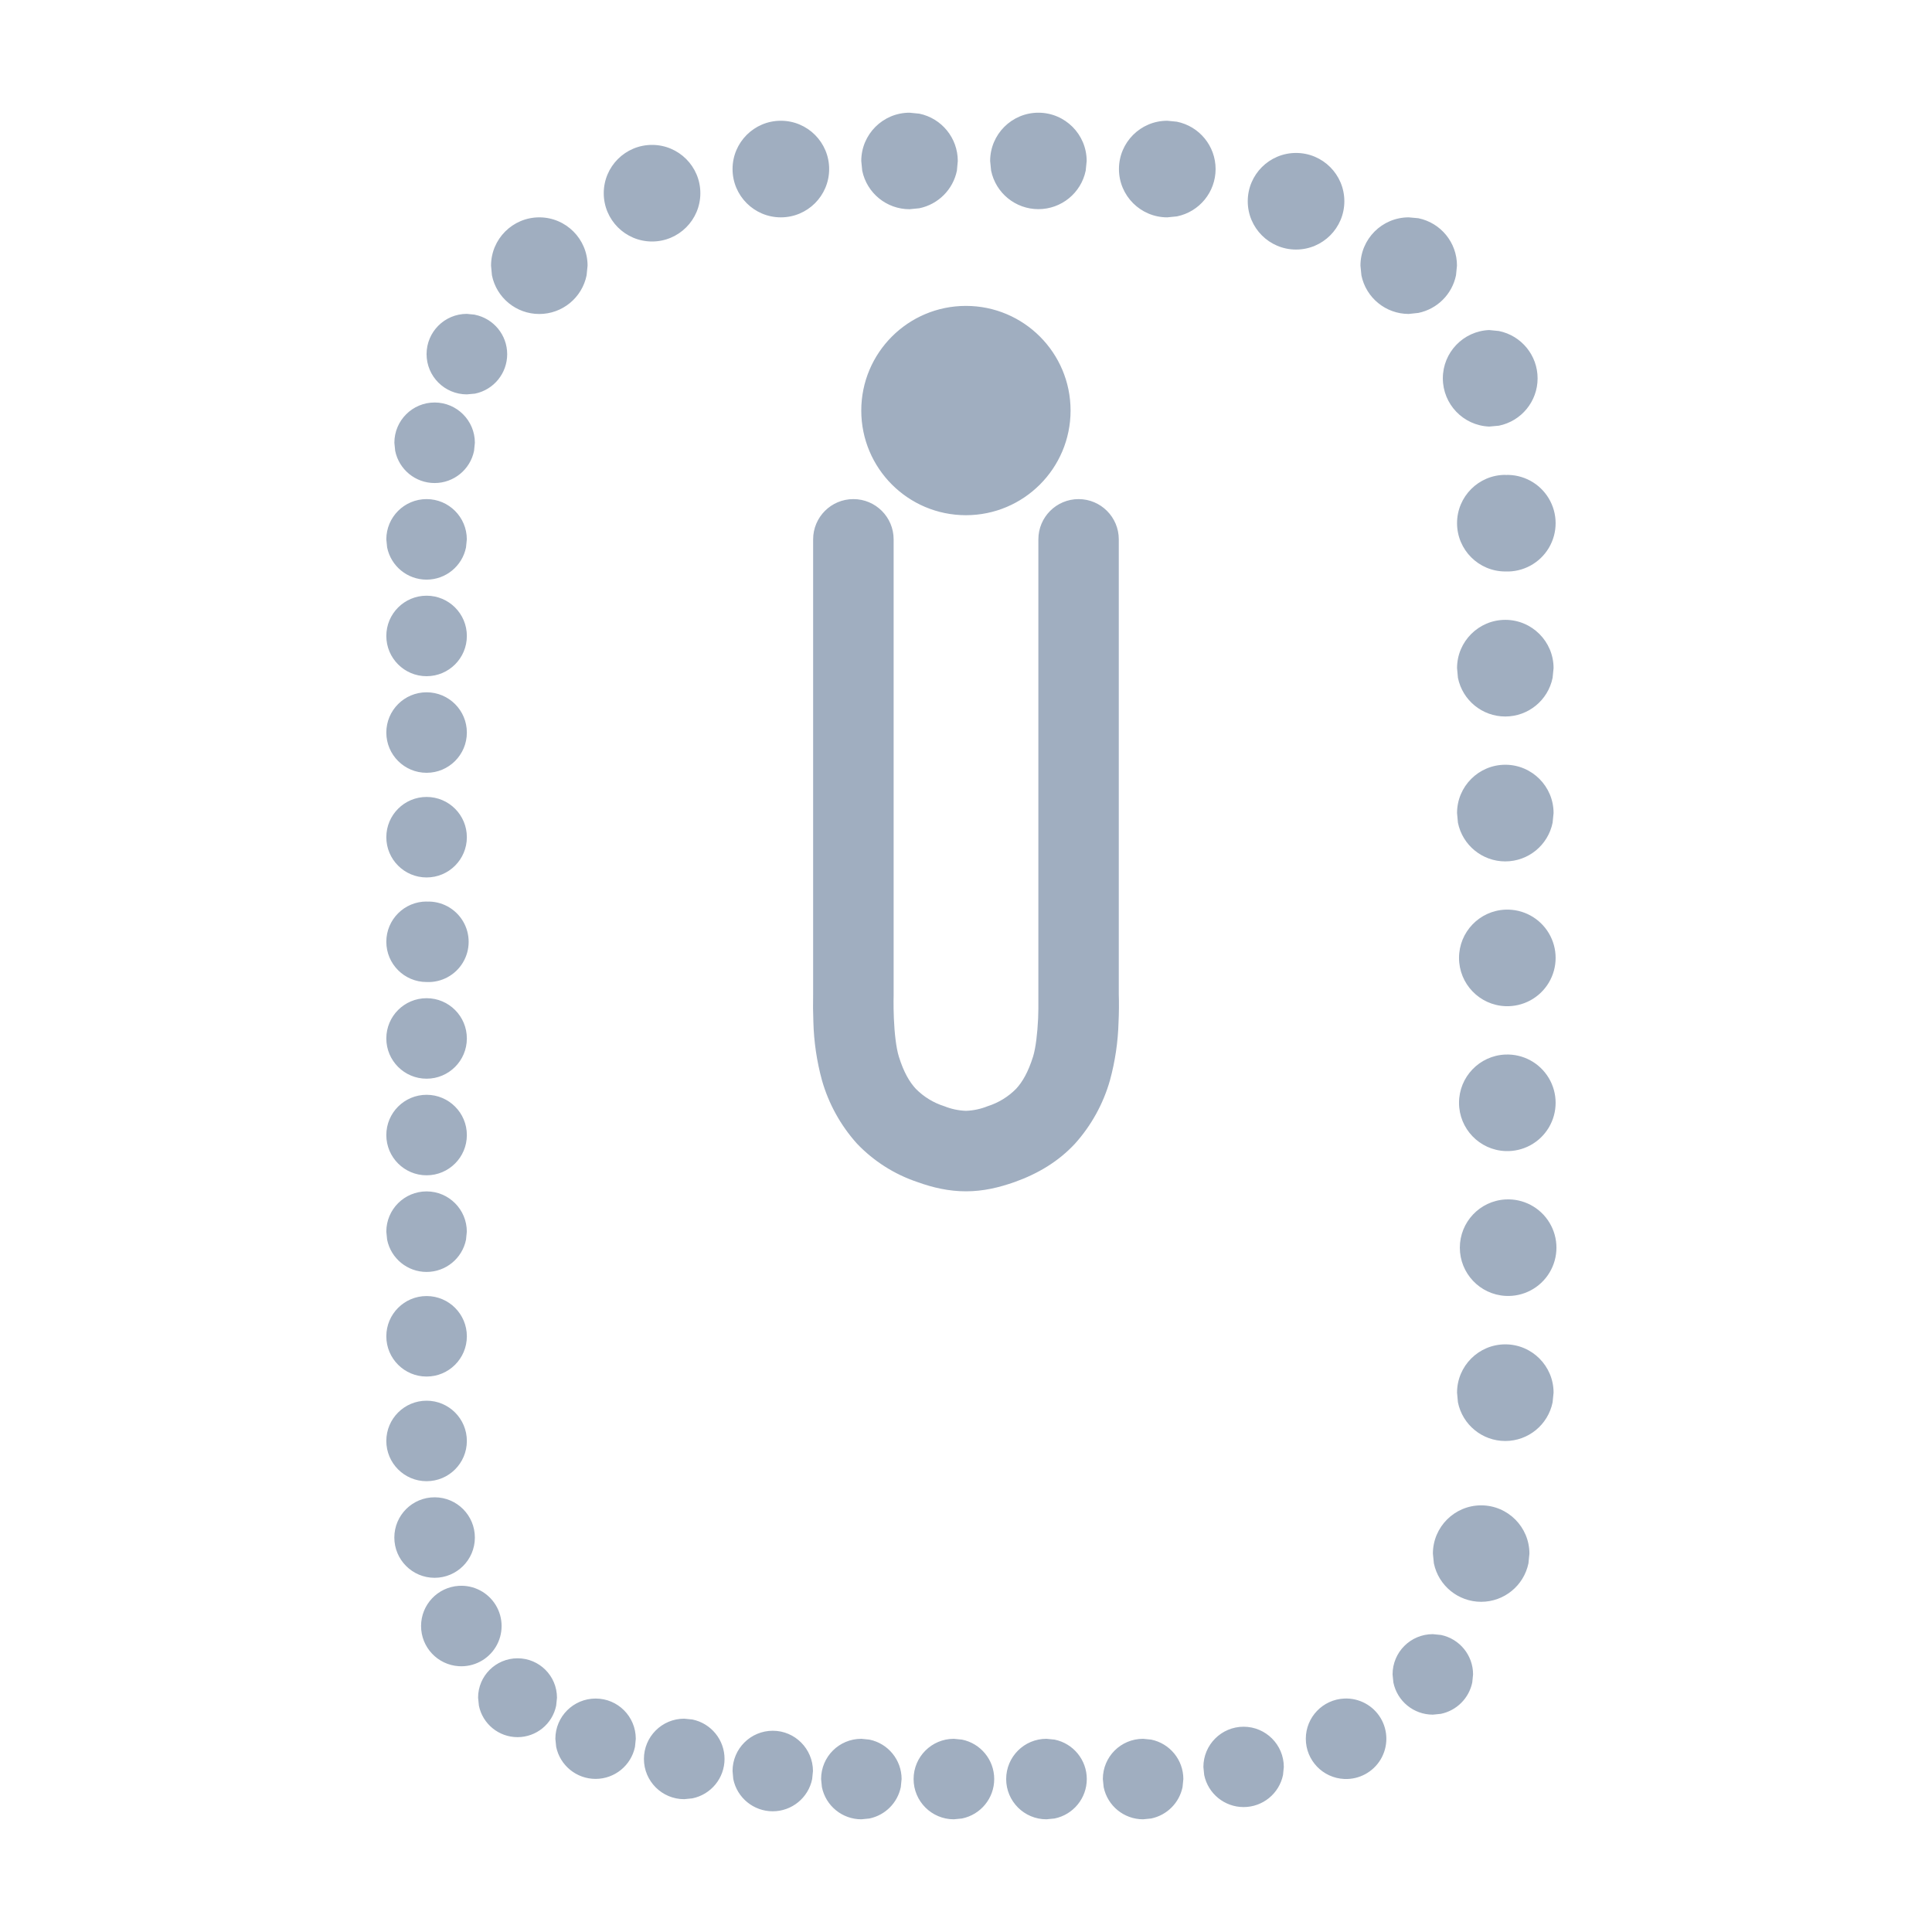
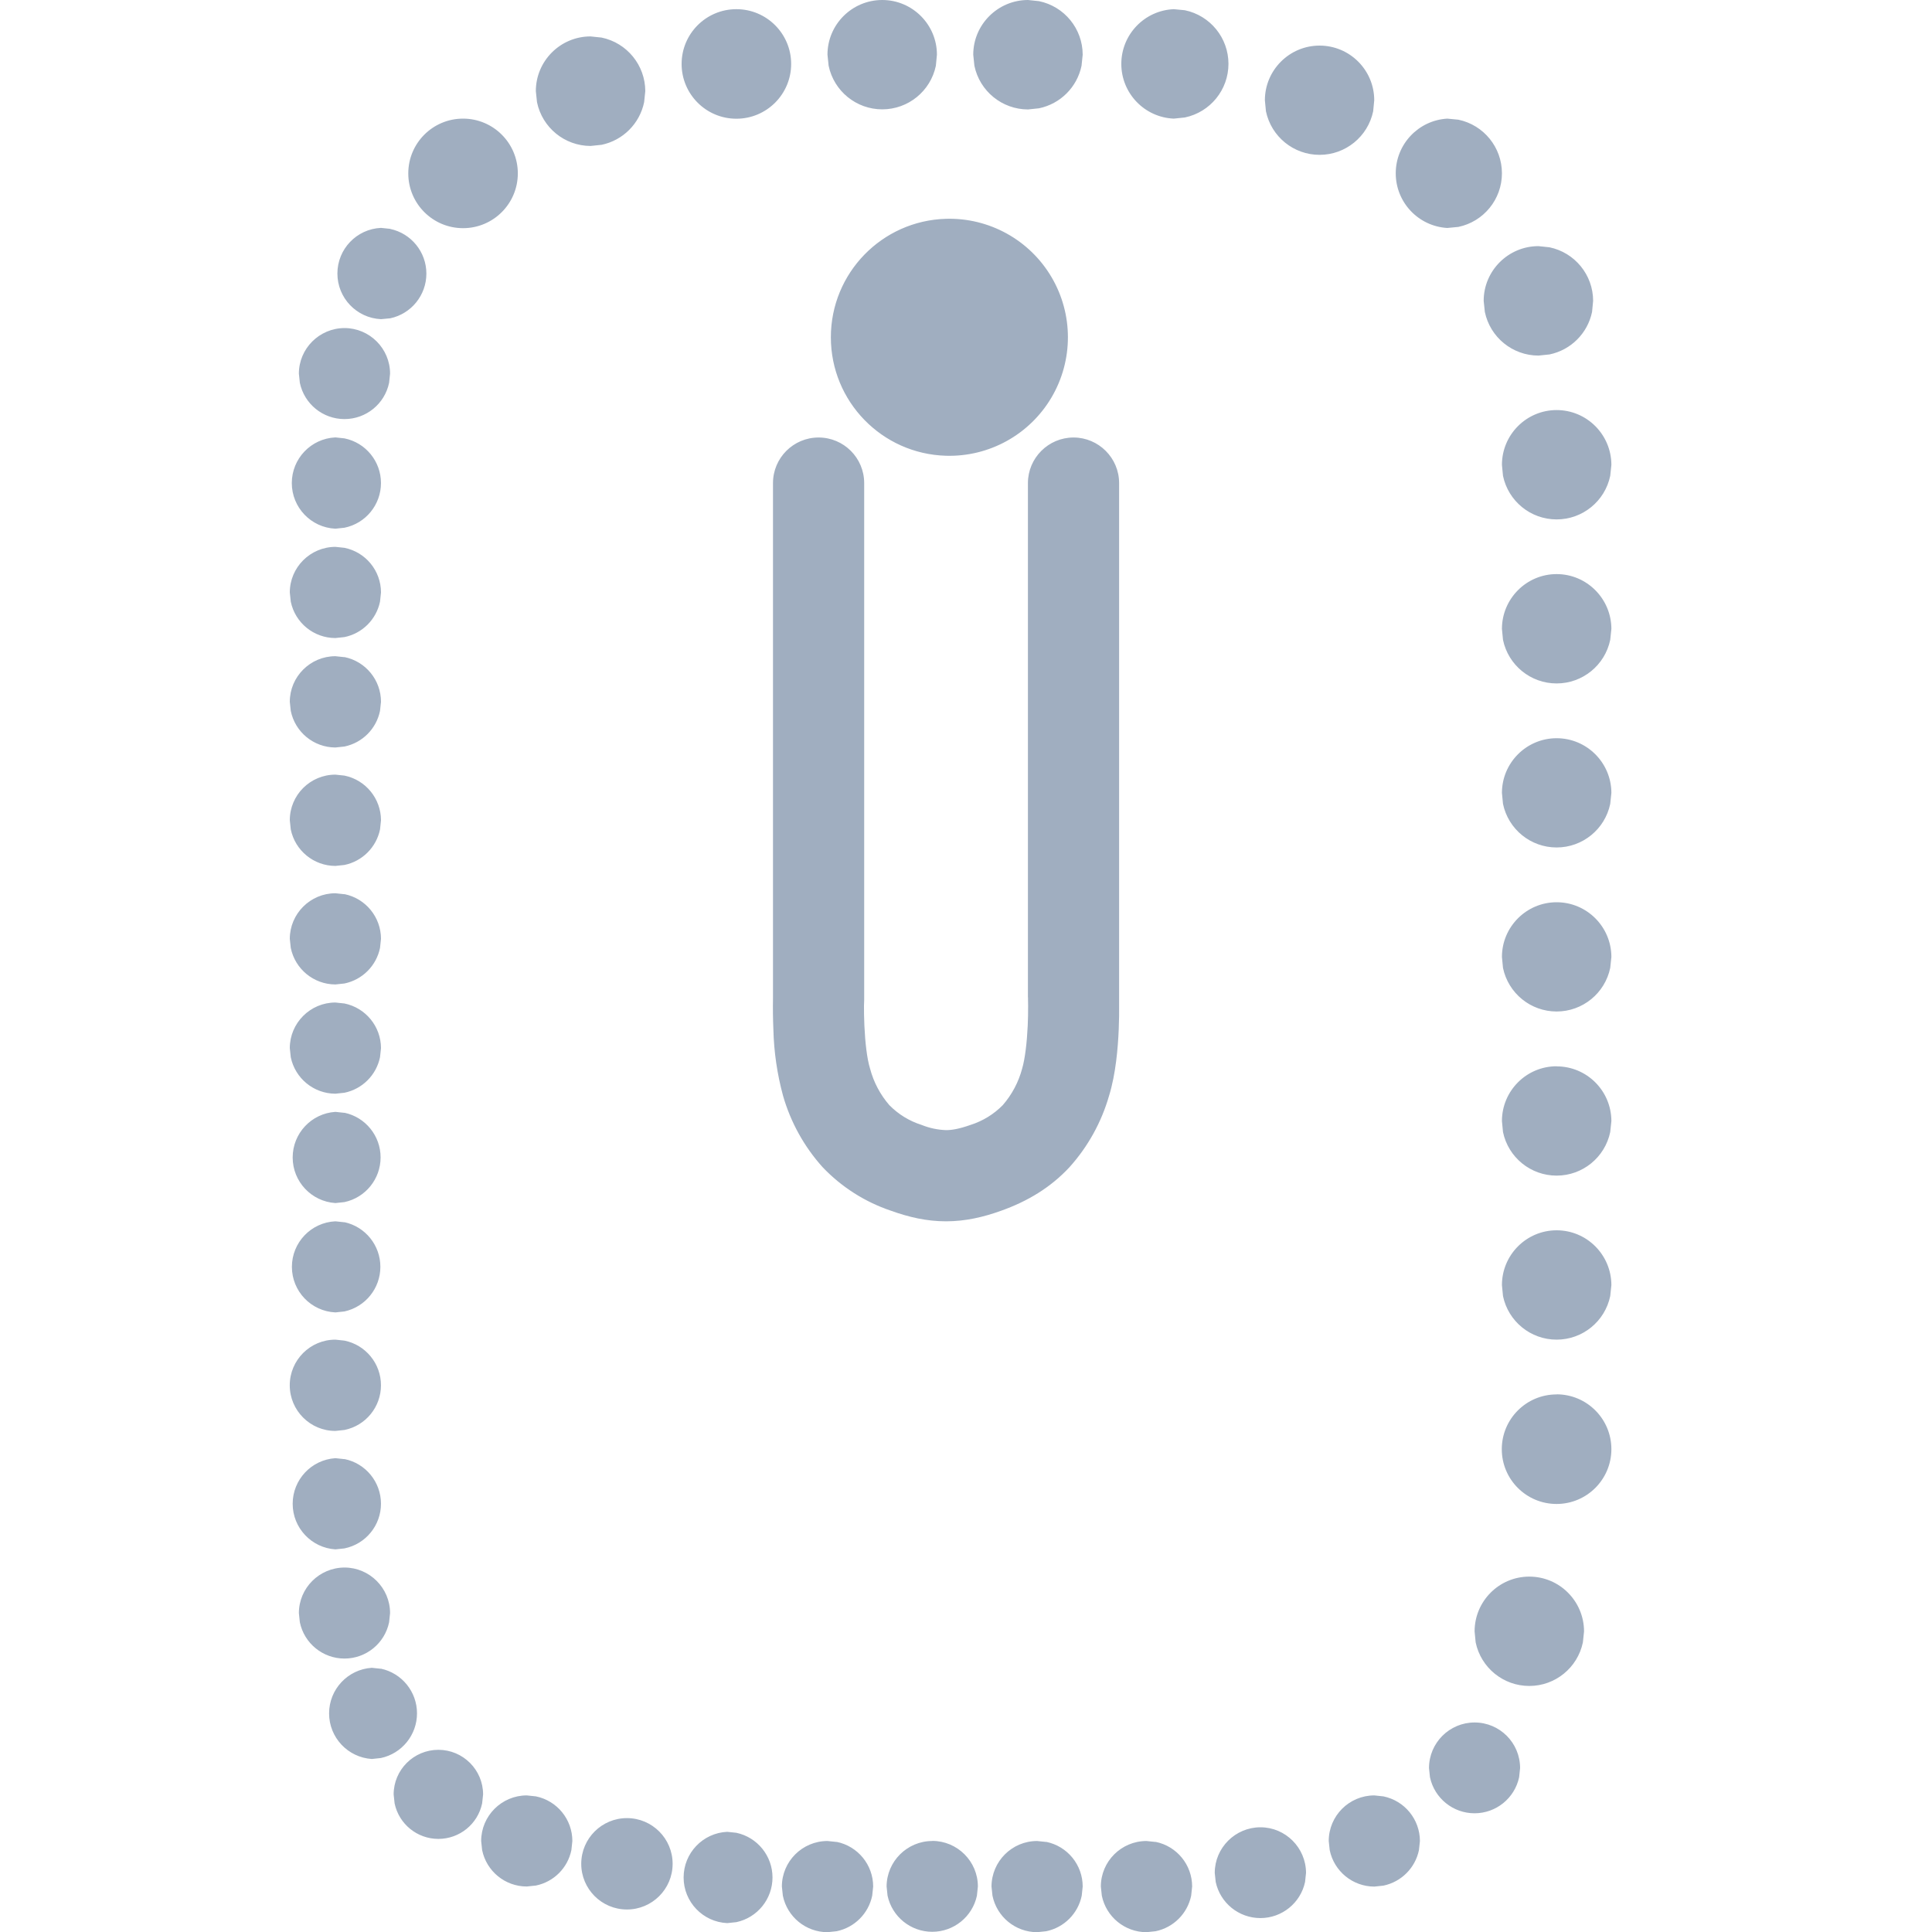
- <svg xmlns="http://www.w3.org/2000/svg" fill="none" viewBox="0 0 24 24">
-   <path fill="#A0AEC0" d="M10.8 21.61a.5.5 0 0 1 .4.49l-.01.1a.502.502 0 0 1-.39.39l-.1.01a.5.5 0 0 1-.49-.4l-.01-.1c0-.277.223-.5.5-.5l.1.01Zm1.15 0a.5.5 0 0 1 0 .98l-.101.01a.5.5 0 0 1 0-1l.1.01Zm1.15 0a.5.5 0 0 1 0 .98l-.101.01a.499.499 0 1 1 0-1l.1.01Zm1.2 0a.5.5 0 0 1 .4.49l-.01.1a.502.502 0 0 1-.39.39l-.1.01a.5.5 0 0 1-.49-.4l-.01-.1c0-.277.223-.5.5-.5l.1.01Zm-4.7-.11c.275 0 .498.224.499.5l-.01.1a.5.5 0 0 1-.98 0L9.1 22a.5.5 0 0 1 .5-.5Zm5.85-.05a.5.5 0 0 1 .498.5l-.01.1a.5.5 0 0 1-.979 0l-.01-.1a.5.5 0 0 1 .5-.5Zm-6.85-.09a.5.5 0 0 1 0 .98l-.101.01a.499.499 0 1 1 0-1l.1.01Zm-1.2-.26c.275 0 .498.223.498.5l-.01.1a.5.5 0 0 1-.979 0l-.01-.1a.5.5 0 0 1 .5-.5Zm9.3 0a.5.5 0 1 1-.001.999.5.5 0 0 1 0-.999Zm-10.27-.5c.27 0 .489.219.489.49l-.01.098a.49.49 0 0 1-.96 0l-.01-.099c0-.27.22-.489.49-.489Zm11.47-.29a.5.5 0 0 1 .399.49l-.01.1a.502.502 0 0 1-.39.39l-.1.01a.5.5 0 0 1-.49-.4l-.01-.1c0-.277.224-.5.5-.5l.1.01ZM5.7 19.7a.5.5 0 1 1-.001.998.5.5 0 0 1 0-.998Zm12.7-1a.6.6 0 0 1 .599.6l-.012.12a.6.6 0 0 1-1.175 0l-.012-.12a.6.6 0 0 1 .6-.6Zm-13-.1a.5.5 0 1 1-.002 1 .5.5 0 0 1 .001-1Zm-.1-1.2a.5.5 0 1 1-.001 1 .5.5 0 0 1 0-1Zm13.4-.7a.6.6 0 0 1 .599.6l-.012.12a.6.6 0 0 1-1.176 0l-.011-.12a.6.6 0 0 1 .6-.6Zm-13.4-.6a.5.5 0 1 1-.001 1 .5.5 0 0 1 0-1Zm13.4-1.2a.6.6 0 1 1 0 1.198.6.6 0 0 1 0-1.198Zm-13.4-.1a.5.5 0 0 1 .499.5l-.01.1a.5.5 0 0 1-.98 0l-.01-.1a.5.5 0 0 1 .5-.5Zm8.098-8.6a.5.5 0 0 1 .5.5v5.65a4.403 4.403 0 0 1-.003.346 3.055 3.055 0 0 1-.107.725 1.995 1.995 0 0 1-.434.786c-.206.222-.46.373-.748.476-.198.07-.394.116-.606.116-.212 0-.41-.045-.606-.116a1.848 1.848 0 0 1-.748-.476 1.995 1.995 0 0 1-.435-.786 3.06 3.06 0 0 1-.107-.725 5.685 5.685 0 0 1-.003-.346V6.7a.5.5 0 1 1 1 0v5.671l-.001.063c0 .055 0 .132.004.218.008.184.028.365.062.474.06.193.132.315.211.4a.858.858 0 0 0 .354.216.789.789 0 0 0 .269.057.79.79 0 0 0 .268-.057.86.86 0 0 0 .354-.216c.079-.085.15-.207.211-.4.034-.11.054-.29.063-.474.003-.086.004-.163.003-.218V6.7a.5.5 0 0 1 .5-.5ZM5.3 13.6a.5.5 0 1 1-.001 1 .5.5 0 0 1 0-1Zm13.4-.5a.6.6 0 1 1 0 1.199.6.6 0 0 1 0-1.199Zm-13.4-.7a.5.5 0 1 1-.001 1 .5.5 0 0 1 0-1Zm13.4-1.1a.6.6 0 1 1 0 1.199.6.6 0 0 1 0-1.199Zm-13.4-.1a.5.5 0 1 1-.001.999.5.5 0 0 1 0-1Zm0-1.3a.5.5 0 1 1-.001 1 .5.5 0 0 1 0-1Zm13.4-.4a.6.6 0 0 1 .599.6l-.012.12a.6.6 0 0 1-1.176 0l-.011-.12a.6.6 0 0 1 .6-.6ZM5.3 8.6a.5.5 0 1 1-.001 1 .5.5 0 0 1 0-1Zm13.4-.9a.6.6 0 0 1 .599.6l-.012.12a.6.6 0 0 1-1.176 0L18.1 8.3a.6.6 0 0 1 .6-.6ZM5.3 7.4a.5.5 0 1 1-.001 1 .5.5 0 0 1 0-1Zm0-1.2a.5.5 0 0 1 .499.5l-.01.1a.5.5 0 0 1-.98 0l-.01-.1a.5.5 0 0 1 .5-.5Zm13.4-.3a.6.6 0 1 1 0 1.199.6.6 0 0 1 0-1.2Zm-6.701-2.1a1.3 1.3 0 1 1 0 2.6 1.3 1.3 0 0 1 0-2.6ZM5.399 5c.276 0 .5.224.5.5l-.01.1a.5.5 0 0 1-.98 0l-.01-.1a.5.5 0 0 1 .5-.5Zm13.221-.888a.6.6 0 0 1 0 1.176l-.121.011a.6.6 0 0 1 0-1.199l.121.012ZM5.9 3.91a.5.5 0 0 1 0 .98l-.101.009a.5.5 0 0 1 0-1l.1.01Zm.8-1.21a.6.6 0 0 1 .599.6l-.012.12a.6.6 0 0 1-1.176 0L6.1 3.3a.6.6 0 0 1 .6-.6Zm10.92.011a.6.6 0 0 1 .479.588l-.012.121a.601.601 0 0 1-.467.467L17.5 3.9a.6.6 0 0 1-.588-.479L16.9 3.3a.6.6 0 0 1 .6-.6l.121.011ZM16.1 1.9a.6.6 0 1 1 0 1.2.6.6 0 0 1 0-1.2Zm-8-.1a.6.6 0 1 1 0 1.2.6.6 0 0 1 0-1.2Zm1.6-.3a.6.6 0 1 1 0 1.2.6.6 0 0 1 0-1.2Zm4.92.012a.6.6 0 0 1 0 1.176L14.5 2.7a.6.6 0 0 1 0-1.2l.121.012Zm-3.2-.1a.6.6 0 0 1 .478.588l-.011.12a.6.6 0 0 1-.467.467l-.121.012a.6.6 0 0 1-.588-.478L10.699 2a.6.6 0 0 1 .6-.6l.12.012ZM12.9 1.4a.6.6 0 0 1 .599.6l-.012.12a.6.6 0 0 1-1.175 0L12.3 2a.6.6 0 0 1 .6-.6Z" />
+ <svg xmlns="http://www.w3.org/2000/svg" fill="none" viewBox="0 0 20 20">
+   <path fill="#A0AEC0" fill-rule="evenodd" d="M8.661 19.067a.472.472 0 0 1 .378.462l-.01.095a.474.474 0 0 1-.368.368l-.095.01a.473.473 0 0 1-.462-.378l-.01-.095c0-.26.212-.471.472-.471l.095.01Zm.99-.01c.26 0 .472.212.472.472l-.01.095a.473.473 0 0 1-.925 0l-.01-.095c.001-.26.213-.471.473-.471Zm1.18.01a.472.472 0 0 1 .377.462l-.01.095a.473.473 0 0 1-.367.368l-.095.01a.473.473 0 0 1-.462-.378l-.01-.095c.001-.26.212-.471.472-.471l.095.01Zm1.132 0a.472.472 0 0 1 .378.462l-.01.095a.474.474 0 0 1-.368.368l-.095.01a.473.473 0 0 1-.462-.378l-.01-.095c0-.26.212-.471.472-.471l.095.01Zm-4.34-.094a.473.473 0 0 1 0 .925l-.095.01a.473.473 0 0 1 0-.945l.095.01Zm5.425-.057c.26 0 .471.212.472.472l-.01.094a.473.473 0 0 1-.925 0l-.01-.094c0-.26.213-.472.473-.472Zm-6.557-.095a.473.473 0 1 1-.002.946.473.473 0 0 1 .002-.946Zm7.83-.225a.473.473 0 0 1 .378.462l-.01.094a.474.474 0 0 1-.368.368l-.094.01a.473.473 0 0 1-.462-.378l-.01-.094c0-.26.211-.472.472-.472l.094.01Zm-8.773 0a.472.472 0 0 1 .377.462l-.01.094a.471.471 0 0 1-.367.367l-.095.01a.472.472 0 0 1-.462-.377l-.01-.094c0-.26.212-.472.472-.472l.095.01Zm-1.01-.482c.255 0 .463.207.463.462l-.01.093a.463.463 0 0 1-.906 0l-.01-.093c0-.255.208-.462.463-.462Zm10.727-.283c.26 0 .471.211.471.472l-.01.095a.472.472 0 0 1-.923 0l-.01-.095c0-.26.211-.472.472-.472Zm-11.322-.557a.473.473 0 0 1 0 .925l-.094.01a.473.473 0 0 1 0-.944l.094.01Zm11.888-.953c.313 0 .566.254.567.567l-.012.114a.567.567 0 0 1-1.11 0l-.011-.114c0-.313.254-.567.566-.567Zm-12.265-.094c.26 0 .472.212.472.472l-.01.095a.472.472 0 0 1-.924 0l-.01-.095c0-.26.212-.471.472-.472Zm0-1.123a.472.472 0 0 1 0 .925l-.094.01a.473.473 0 0 1 0-.944l.094.01Zm12.548-.67a.567.567 0 1 1-.001 1.135.567.567 0 0 1 .001-1.134Zm-12.548-.556a.472.472 0 0 1 0 .925l-.094.01a.472.472 0 0 1 0-.945l.094.01Zm12.548-1.142c.313 0 .566.254.567.567l-.012.114a.567.567 0 0 1-1.11 0l-.011-.114c0-.313.254-.567.566-.567Zm-12.548-.084a.473.473 0 0 1 0 .924l-.094.01a.472.472 0 0 1 0-.943l.094.01Zm7.547-8.123c.26 0 .472.212.472.472V10.407c.001.063 0 .151-.004.25-.008.187-.03.46-.1.686a1.881 1.881 0 0 1-.41.74c-.195.21-.434.353-.706.45-.186.067-.372.11-.572.11-.2 0-.385-.043-.571-.11a1.745 1.745 0 0 1-.706-.45 1.88 1.88 0 0 1-.41-.74 2.885 2.885 0 0 1-.1-.686 5.305 5.305 0 0 1-.004-.325V5.001a.472.472 0 0 1 .944 0v5.351l-.002.06c0 .05 0 .123.004.204.008.175.027.345.059.447a.946.946 0 0 0 .199.377.808.808 0 0 0 .334.205.745.745 0 0 0 .253.054c.06 0 .135-.012.254-.054a.81.81 0 0 0 .334-.205.947.947 0 0 0 .2-.377c.03-.102.05-.273.058-.447a4.41 4.41 0 0 0 .004-.205l-.001-.06v-.018l-.001-.016V5.001c0-.26.212-.472.472-.472Zm-7.547 6.99a.473.473 0 0 1 0 .925l-.094.01a.473.473 0 0 1 0-.944l.094.01Zm12.548-.48c.313 0 .566.253.567.566l-.012.114a.567.567 0 0 1-1.11 0l-.011-.114c0-.313.254-.567.566-.567Zm-12.548-.651a.473.473 0 0 1 .378.462l-.01.094a.474.474 0 0 1-.368.368l-.094.01a.473.473 0 0 1-.462-.378L3 10.85c0-.26.212-.472.472-.472l.094.01ZM16.114 9.34c.313 0 .566.254.567.566l-.012.114a.567.567 0 0 1-1.11 0l-.011-.114c0-.312.254-.566.566-.566ZM3.566 9.256a.473.473 0 0 1 .378.462l-.01.095a.474.474 0 0 1-.368.368l-.094.01a.473.473 0 0 1-.462-.379L3 9.719c0-.26.212-.472.472-.472l.094.01Zm0-1.227a.473.473 0 0 1 .378.462l-.01.095a.474.474 0 0 1-.368.368l-.094.01a.473.473 0 0 1-.462-.378L3 8.49c0-.26.212-.471.472-.471l.094.01Zm12.548-.387c.313 0 .566.254.567.566l-.012.114a.567.567 0 0 1-1.11 0l-.011-.114c0-.312.254-.566.566-.566Zm-12.548-.84a.473.473 0 0 1 .378.463l-.01.094a.474.474 0 0 1-.368.369l-.094.01a.473.473 0 0 1-.462-.379L3 7.265c0-.26.212-.472.472-.472l.094.01Zm12.548-.859c.313 0 .566.255.567.567l-.012.114a.567.567 0 0 1-1.11 0l-.011-.114c0-.312.254-.567.566-.567ZM3.566 5.671a.472.472 0 0 1 .378.462l-.01.095a.473.473 0 0 1-.368.367l-.094.01a.472.472 0 0 1-.462-.377L3 6.133c0-.26.212-.471.472-.472l.094.01Zm0-1.133a.472.472 0 0 1 0 .925l-.094.01a.473.473 0 0 1 0-.945l.094.01Zm12.548-.293c.313 0 .566.254.567.567l-.012.114a.567.567 0 0 1-1.11 0l-.011-.114c0-.313.254-.567.566-.567Zm-6.321-1.98a1.227 1.227 0 1 1 0 2.453 1.227 1.227 0 0 1 0-2.453ZM3.566 3.396c.26 0 .472.212.472.472l-.01.095a.472.472 0 0 1-.924 0l-.01-.095c0-.26.212-.471.472-.472ZM16.04 2.56a.567.567 0 0 1 .452.554l-.011.115a.567.567 0 0 1-.44.44l-.115.012a.568.568 0 0 1-.555-.452l-.012-.115c0-.312.255-.566.567-.566l.114.012Zm-12-.19a.473.473 0 0 1 0 .925l-.096.009a.473.473 0 0 1 0-.945l.095.01Zm.754-1.142a.567.567 0 1 1-.001 1.134.567.567 0 0 1 .001-1.134Zm10.303.011a.567.567 0 0 1 0 1.11l-.115.011a.567.567 0 0 1 0-1.132l.115.011ZM13.66.472c.313 0 .566.254.566.566l-.011.114a.567.567 0 0 1-1.11 0l-.011-.114c0-.312.254-.566.566-.566ZM6.228.389a.568.568 0 0 1 .452.554l-.012.115a.568.568 0 0 1-.44.441l-.115.012a.568.568 0 0 1-.554-.453L5.547.943c0-.312.254-.566.566-.566l.115.012ZM7.623.095a.567.567 0 1 1 0 1.134.567.567 0 0 1 0-1.134Zm4.643.011a.567.567 0 0 1 0 1.11l-.115.012a.567.567 0 0 1 0-1.133l.115.011ZM9.133 0c.312 0 .566.254.566.566l-.011.115a.567.567 0 0 1-1.11 0L8.566.566c0-.312.254-.566.567-.566Zm1.623.012a.567.567 0 0 1 .452.554l-.012.115a.567.567 0 0 1-.44.44l-.114.012a.568.568 0 0 1-.555-.452l-.012-.115c0-.312.255-.566.567-.566l.114.012Z" clip-rule="evenodd" />
</svg>
